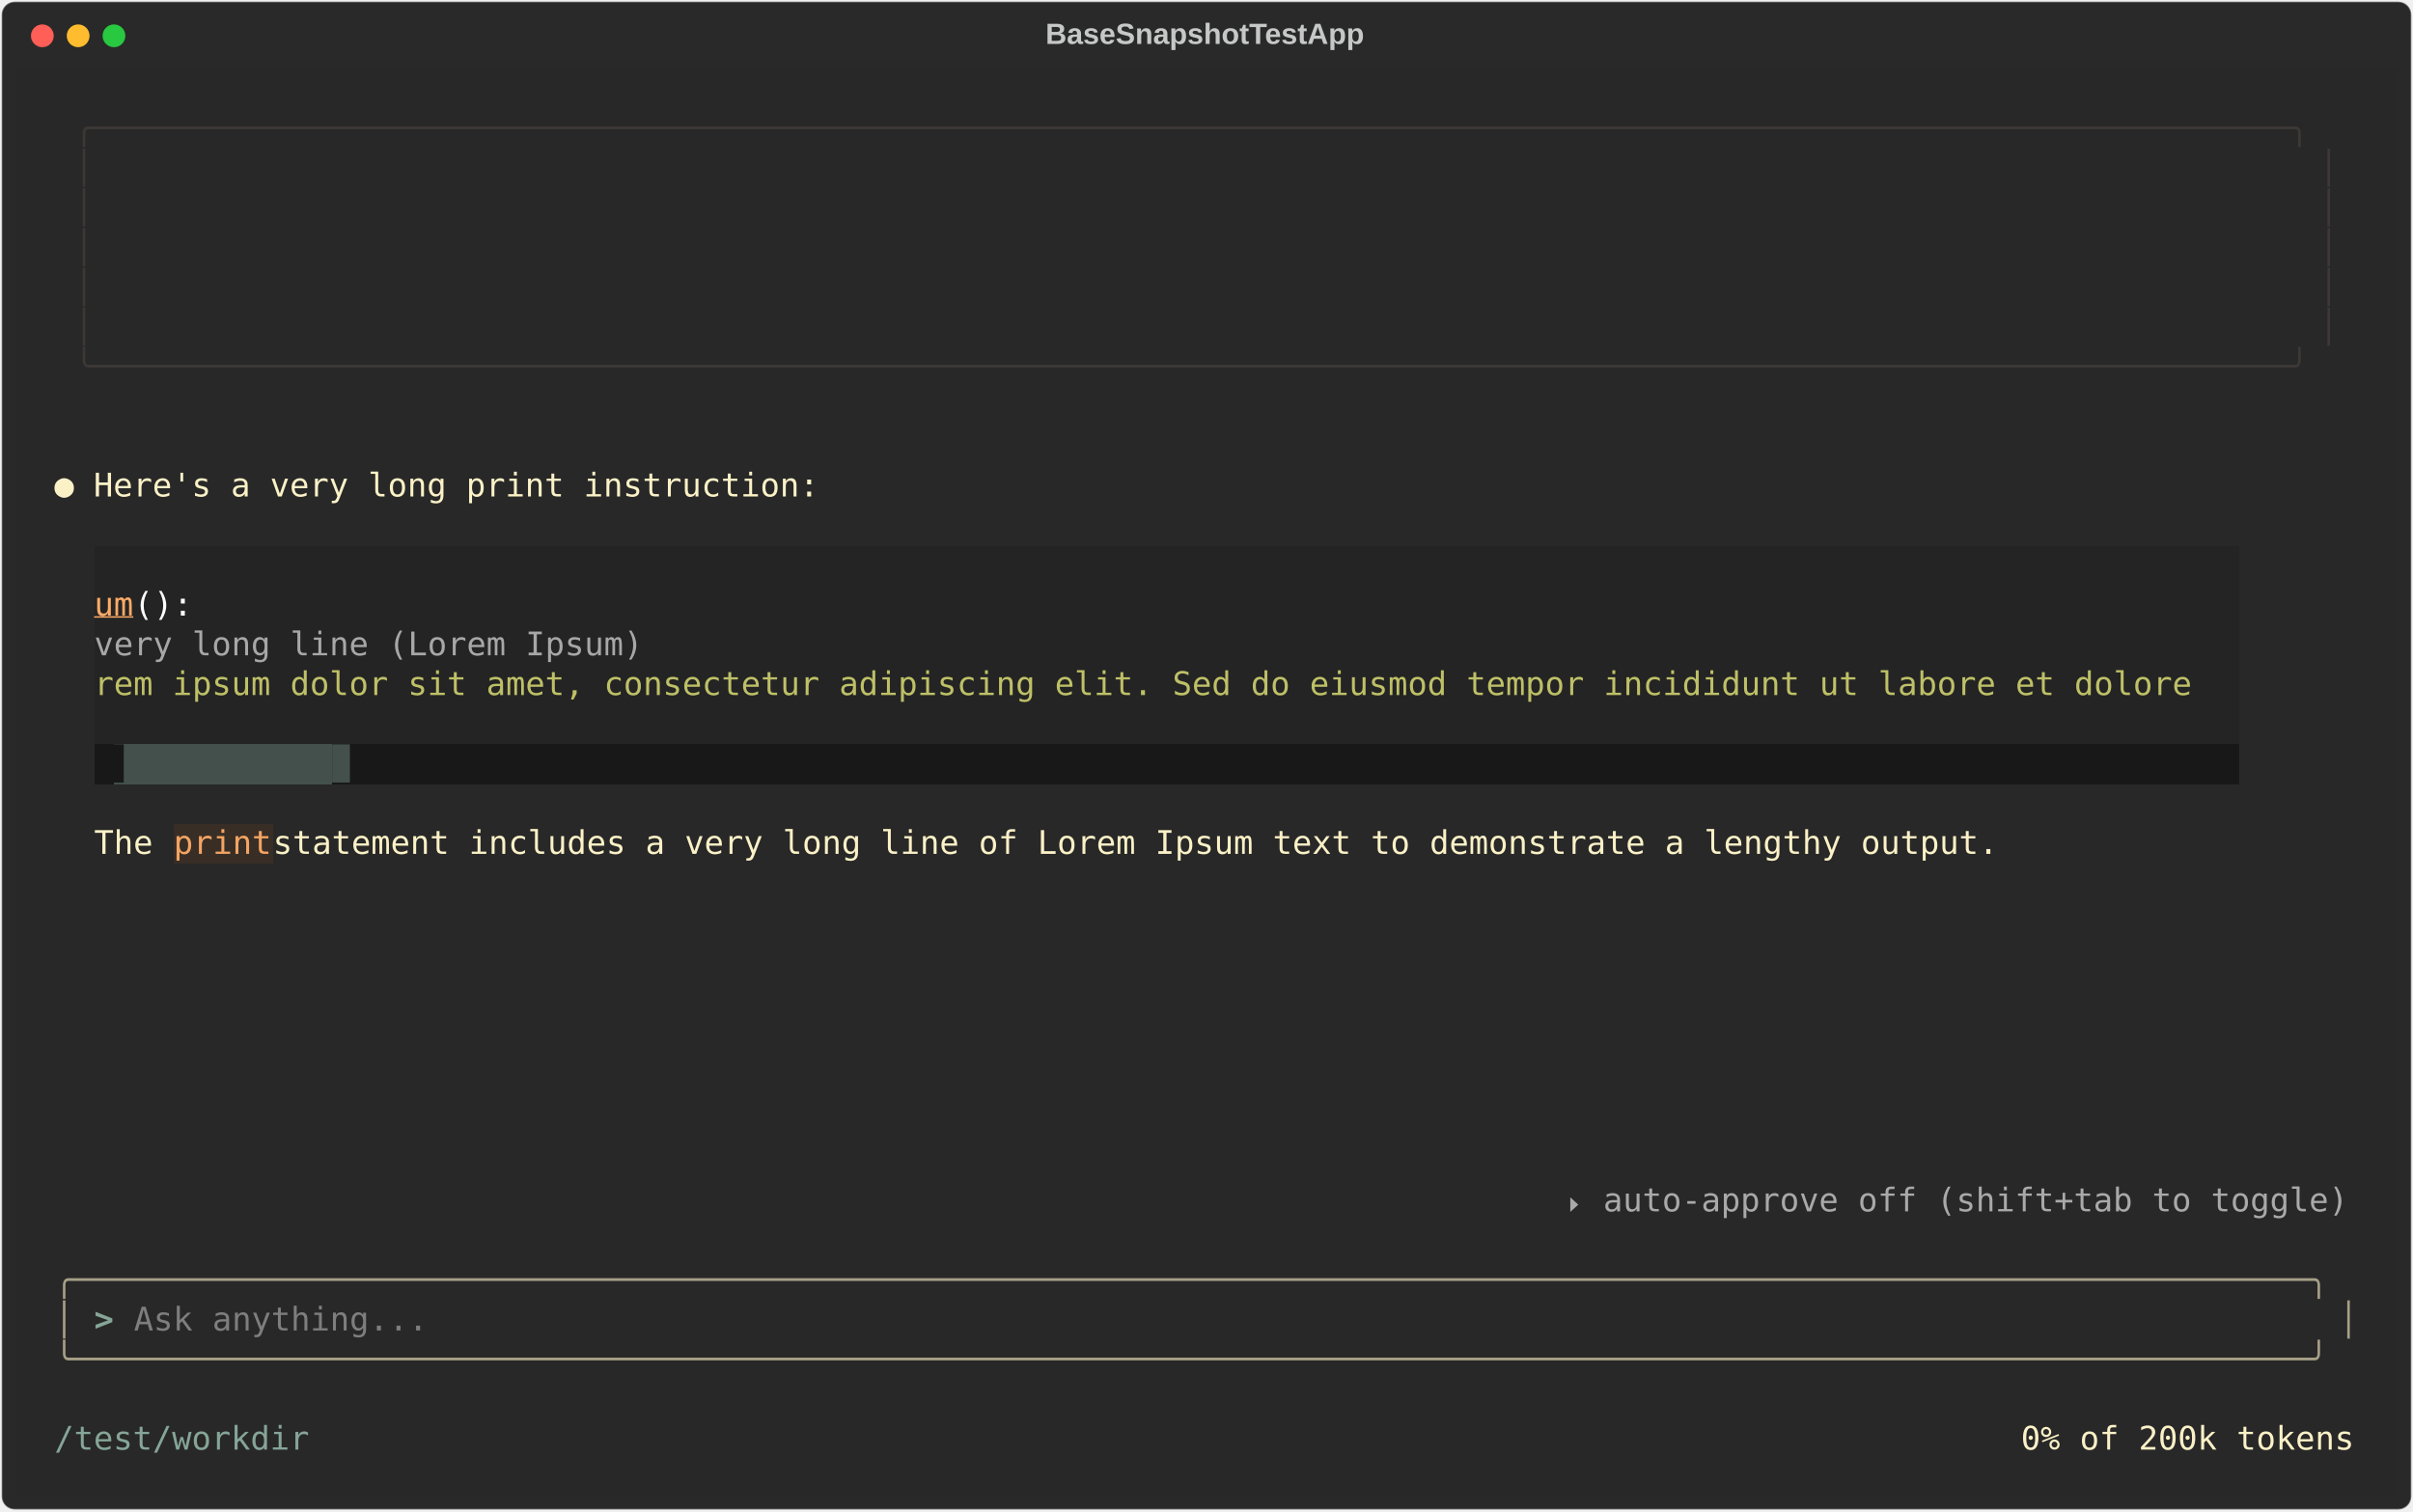
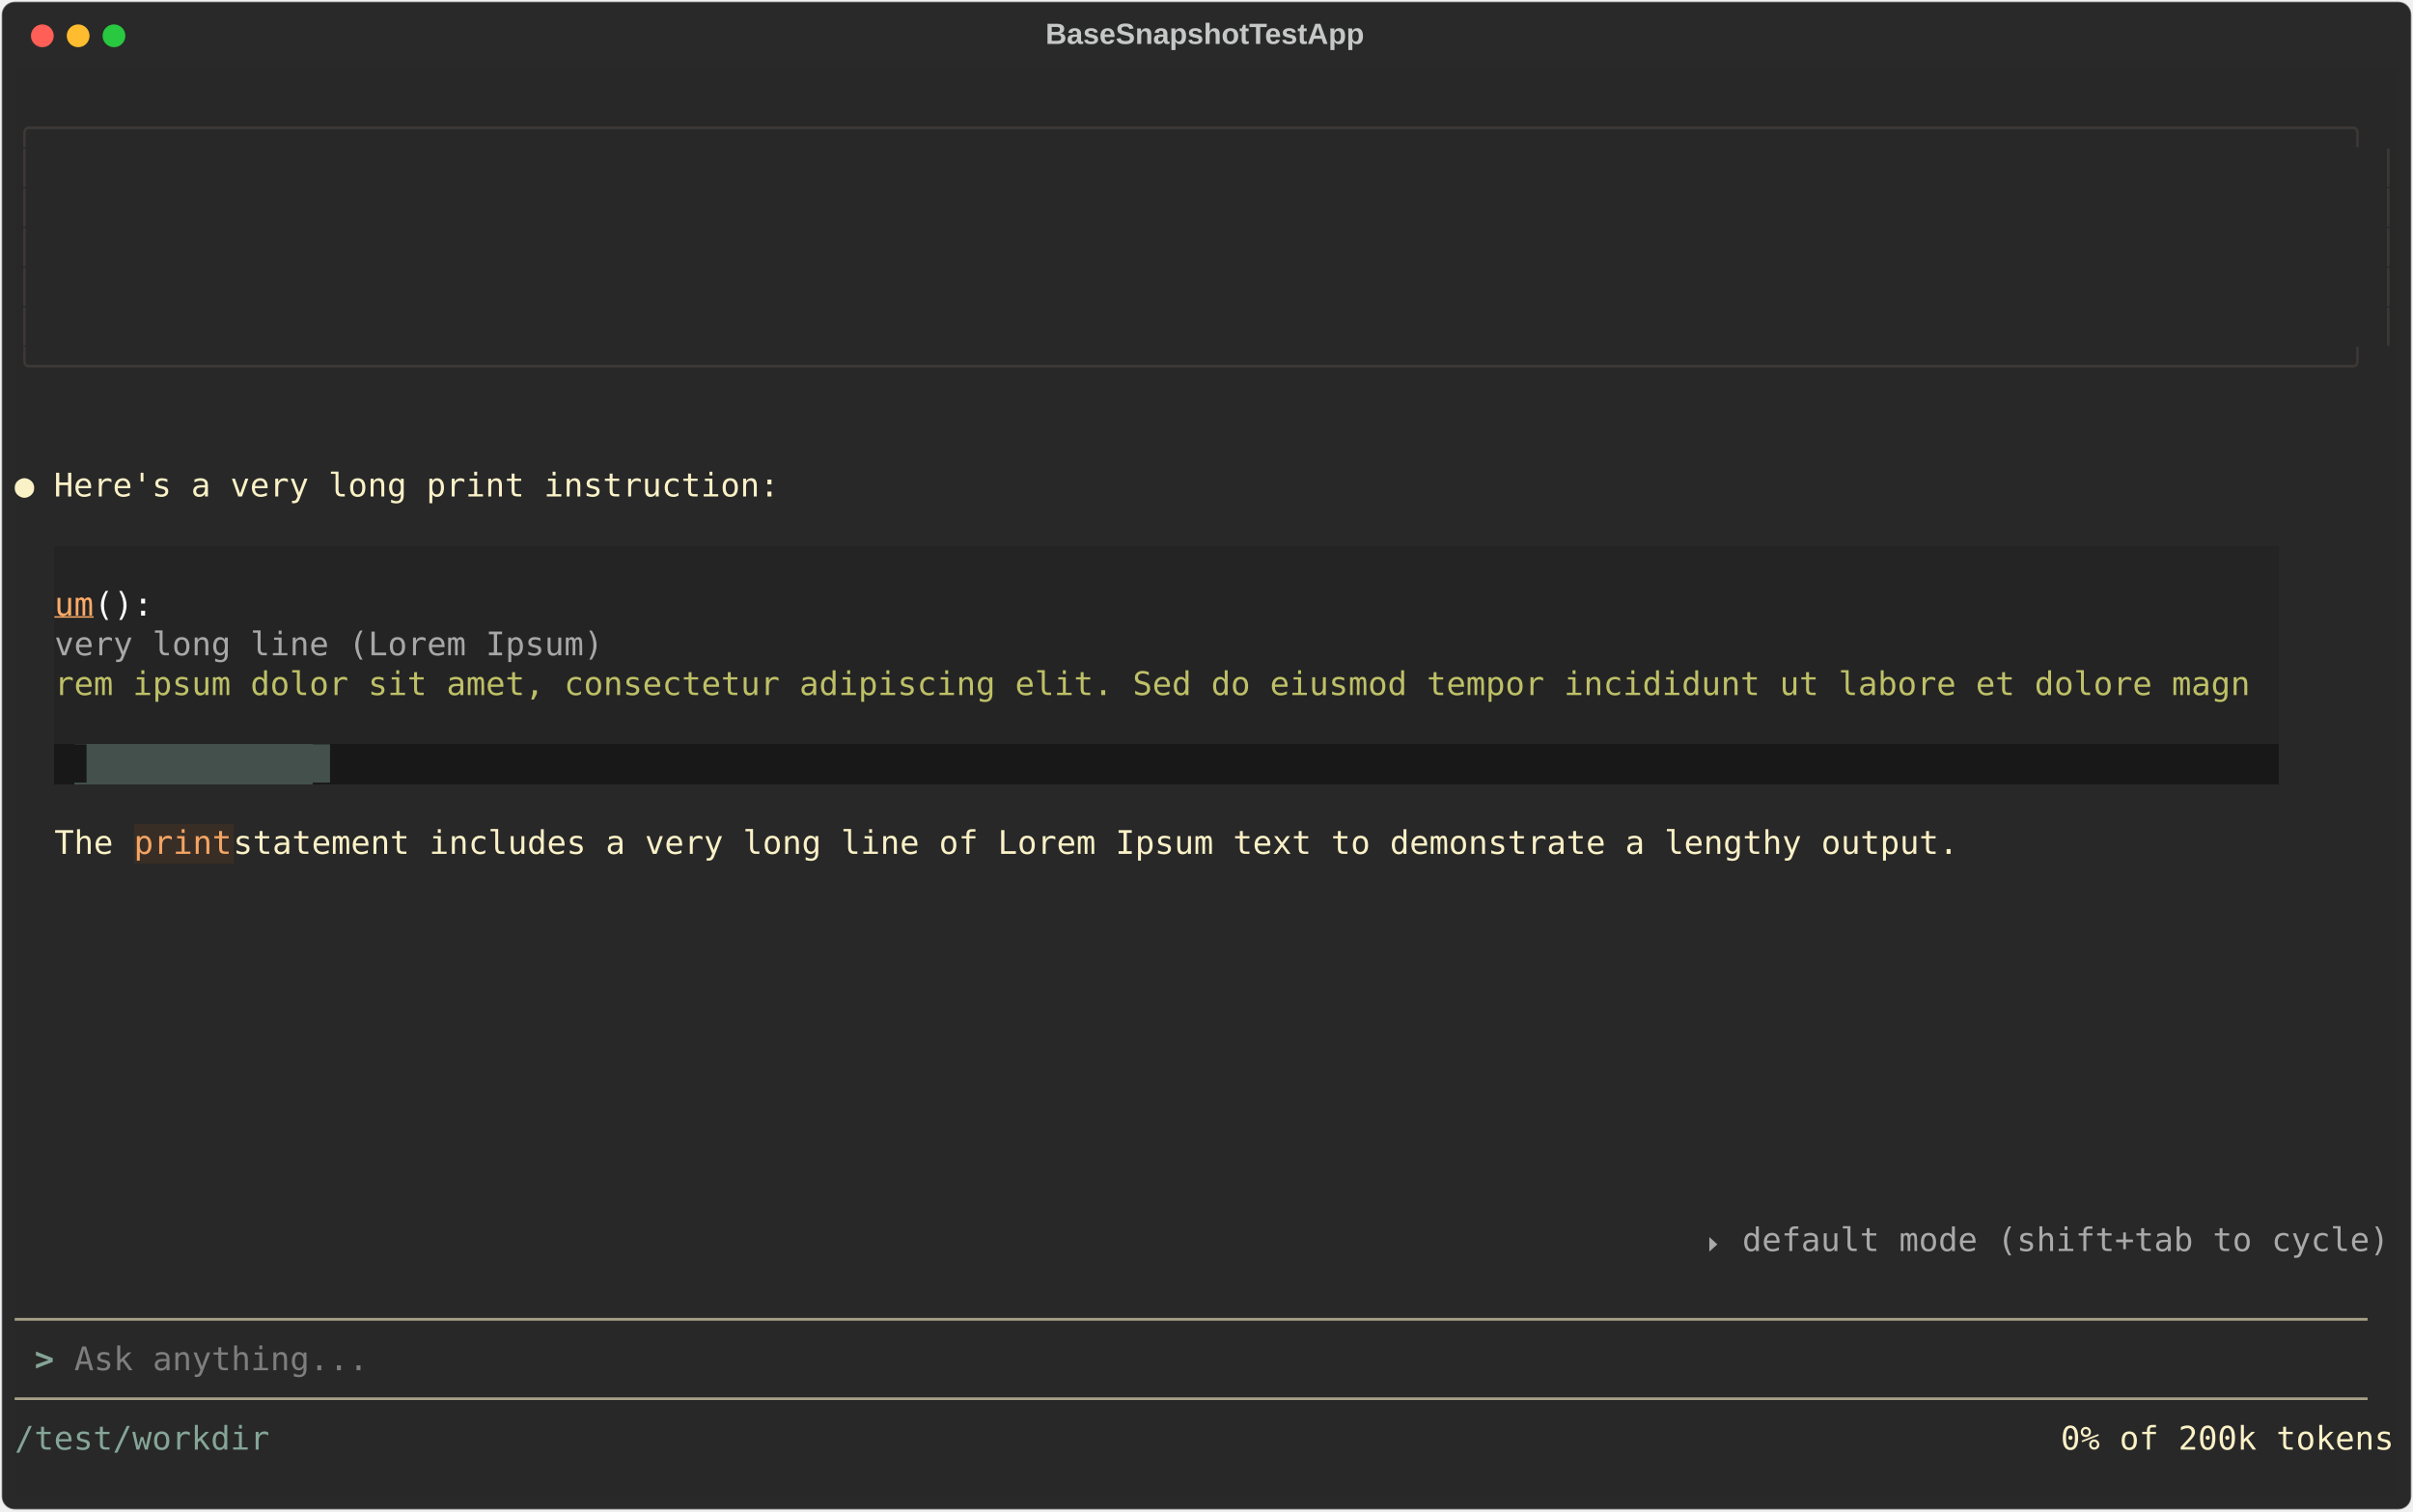
<svg xmlns="http://www.w3.org/2000/svg" class="rich-terminal" viewBox="0 0 1482 928.4">
  <style>

    @font-face {
        font-family: "Fira Code";
        src: local("FiraCode-Regular"),
                url("https://cdnjs.cloudflare.com/ajax/libs/firacode/6.2.0/woff2/FiraCode-Regular.woff2") format("woff2"),
                url("https://cdnjs.cloudflare.com/ajax/libs/firacode/6.2.0/woff/FiraCode-Regular.woff") format("woff");
        font-style: normal;
        font-weight: 400;
    }
    @font-face {
        font-family: "Fira Code";
        src: local("FiraCode-Bold"),
                url("https://cdnjs.cloudflare.com/ajax/libs/firacode/6.2.0/woff2/FiraCode-Bold.woff2") format("woff2"),
                url("https://cdnjs.cloudflare.com/ajax/libs/firacode/6.2.0/woff/FiraCode-Bold.woff") format("woff");
        font-style: bold;
        font-weight: 700;
    }

    .terminal-matrix {
        font-family: Fira Code, monospace;
        font-size: 20px;
        line-height: 24.4px;
        font-variant-east-asian: full-width;
    }

    .terminal-title {
        font-size: 18px;
        font-weight: bold;
        font-family: arial;
    }

    .terminal-r1 { fill: #c5c8c6 }
.terminal-r2 { fill: #3c3836 }
.terminal-r3 { fill: #fbf1c7 }
.terminal-r4 { fill: #feab67;text-decoration: underline; }
.terminal-r5 { fill: #ffffff }
.terminal-r6 { fill: #a7a7a7 }
.terminal-r7 { fill: #bec067 }
.terminal-r8 { fill: #d2d2d2 }
.terminal-r9 { fill: #181818 }
.terminal-r10 { fill: #242424 }
.terminal-r11 { fill: #43504b }
.terminal-r12 { fill: #f4a463 }
.terminal-r13 { fill: #a9a9a9 }
.terminal-r14 { fill: #a6a087 }
.terminal-r15 { fill: #85a598;font-weight: bold }
.terminal-r16 { fill: #7e7e7e }
.terminal-r17 { fill: #85a598 }
    </style>
  <defs>
    <clipPath id="terminal-clip-terminal">
      <rect x="0" y="0" width="1463.0" height="877.4" />
    </clipPath>
    <clipPath id="terminal-line-0">
      <rect x="0" y="1.5" width="1464" height="24.65" />
    </clipPath>
    <clipPath id="terminal-line-1">
      <rect x="0" y="25.9" width="1464" height="24.65" />
    </clipPath>
    <clipPath id="terminal-line-2">
      <rect x="0" y="50.3" width="1464" height="24.65" />
    </clipPath>
    <clipPath id="terminal-line-3">
      <rect x="0" y="74.7" width="1464" height="24.65" />
    </clipPath>
    <clipPath id="terminal-line-4">
      <rect x="0" y="99.1" width="1464" height="24.65" />
    </clipPath>
    <clipPath id="terminal-line-5">
      <rect x="0" y="123.5" width="1464" height="24.65" />
    </clipPath>
    <clipPath id="terminal-line-6">
      <rect x="0" y="147.9" width="1464" height="24.65" />
    </clipPath>
    <clipPath id="terminal-line-7">
      <rect x="0" y="172.3" width="1464" height="24.65" />
    </clipPath>
    <clipPath id="terminal-line-8">
      <rect x="0" y="196.7" width="1464" height="24.65" />
    </clipPath>
    <clipPath id="terminal-line-9">
      <rect x="0" y="221.1" width="1464" height="24.65" />
    </clipPath>
    <clipPath id="terminal-line-10">
      <rect x="0" y="245.5" width="1464" height="24.65" />
    </clipPath>
    <clipPath id="terminal-line-11">
      <rect x="0" y="269.9" width="1464" height="24.65" />
    </clipPath>
    <clipPath id="terminal-line-12">
      <rect x="0" y="294.3" width="1464" height="24.65" />
    </clipPath>
    <clipPath id="terminal-line-13">
      <rect x="0" y="318.7" width="1464" height="24.65" />
    </clipPath>
    <clipPath id="terminal-line-14">
      <rect x="0" y="343.1" width="1464" height="24.65" />
    </clipPath>
    <clipPath id="terminal-line-15">
      <rect x="0" y="367.5" width="1464" height="24.65" />
    </clipPath>
    <clipPath id="terminal-line-16">
      <rect x="0" y="391.9" width="1464" height="24.65" />
    </clipPath>
    <clipPath id="terminal-line-17">
      <rect x="0" y="416.3" width="1464" height="24.65" />
    </clipPath>
    <clipPath id="terminal-line-18">
      <rect x="0" y="440.7" width="1464" height="24.65" />
    </clipPath>
    <clipPath id="terminal-line-19">
      <rect x="0" y="465.1" width="1464" height="24.65" />
    </clipPath>
    <clipPath id="terminal-line-20">
      <rect x="0" y="489.5" width="1464" height="24.65" />
    </clipPath>
    <clipPath id="terminal-line-21">
      <rect x="0" y="513.9" width="1464" height="24.65" />
    </clipPath>
    <clipPath id="terminal-line-22">
      <rect x="0" y="538.3" width="1464" height="24.65" />
    </clipPath>
    <clipPath id="terminal-line-23">
      <rect x="0" y="562.7" width="1464" height="24.65" />
    </clipPath>
    <clipPath id="terminal-line-24">
      <rect x="0" y="587.1" width="1464" height="24.65" />
    </clipPath>
    <clipPath id="terminal-line-25">
      <rect x="0" y="611.5" width="1464" height="24.65" />
    </clipPath>
    <clipPath id="terminal-line-26">
      <rect x="0" y="635.9" width="1464" height="24.65" />
    </clipPath>
    <clipPath id="terminal-line-27">
      <rect x="0" y="660.3" width="1464" height="24.65" />
    </clipPath>
    <clipPath id="terminal-line-28">
      <rect x="0" y="684.7" width="1464" height="24.65" />
    </clipPath>
    <clipPath id="terminal-line-29">
      <rect x="0" y="709.1" width="1464" height="24.65" />
    </clipPath>
    <clipPath id="terminal-line-30">
      <rect x="0" y="733.5" width="1464" height="24.65" />
    </clipPath>
    <clipPath id="terminal-line-31">
      <rect x="0" y="757.9" width="1464" height="24.65" />
    </clipPath>
    <clipPath id="terminal-line-32">
      <rect x="0" y="782.3" width="1464" height="24.65" />
    </clipPath>
    <clipPath id="terminal-line-33">
      <rect x="0" y="806.7" width="1464" height="24.65" />
    </clipPath>
    <clipPath id="terminal-line-34">
      <rect x="0" y="831.1" width="1464" height="24.65" />
    </clipPath>
  </defs>
  <rect fill="#292929" stroke="rgba(255,255,255,0.35)" stroke-width="1" x="1" y="1" width="1480" height="926.4" rx="8" />
  <text class="terminal-title" fill="#c5c8c6" text-anchor="middle" x="740" y="27">BaseSnapshotTestApp</text>
  <g transform="translate(26,22)">
    <circle cx="0" cy="0" r="7" fill="#ff5f57" />
    <circle cx="22" cy="0" r="7" fill="#febc2e" />
    <circle cx="44" cy="0" r="7" fill="#28c840" />
  </g>
  <g transform="translate(9, 41)" clip-path="url(#terminal-clip-terminal)">
    <rect fill="#282828" x="0" y="1.5" width="1464" height="24.65" shape-rendering="crispEdges" />
-     <rect fill="#282828" x="0" y="25.9" width="36.6" height="24.65" shape-rendering="crispEdges" />
-     <rect fill="#282828" x="36.6" y="25.9" width="1390.8" height="24.65" shape-rendering="crispEdges" />
-     <rect fill="#282828" x="1427.4" y="25.9" width="36.6" height="24.65" shape-rendering="crispEdges" />
-     <rect fill="#282828" x="0" y="50.3" width="36.6" height="24.65" shape-rendering="crispEdges" />
-     <rect fill="#282828" x="36.6" y="50.3" width="12.2" height="24.65" shape-rendering="crispEdges" />
-     <rect fill="#282828" x="48.8" y="50.3" width="1366.4" height="24.65" shape-rendering="crispEdges" />
-     <rect fill="#282828" x="1415.2" y="50.3" width="12.2" height="24.65" shape-rendering="crispEdges" />
-     <rect fill="#282828" x="1427.4" y="50.3" width="36.6" height="24.65" shape-rendering="crispEdges" />
-     <rect fill="#282828" x="0" y="74.7" width="36.6" height="24.65" shape-rendering="crispEdges" />
-     <rect fill="#282828" x="36.6" y="74.7" width="12.2" height="24.65" shape-rendering="crispEdges" />
-     <rect fill="#282828" x="48.8" y="74.7" width="1366.4" height="24.65" shape-rendering="crispEdges" />
-     <rect fill="#282828" x="1415.2" y="74.7" width="12.2" height="24.65" shape-rendering="crispEdges" />
-     <rect fill="#282828" x="1427.4" y="74.7" width="36.6" height="24.65" shape-rendering="crispEdges" />
-     <rect fill="#282828" x="0" y="99.1" width="36.6" height="24.65" shape-rendering="crispEdges" />
-     <rect fill="#282828" x="36.6" y="99.1" width="12.2" height="24.65" shape-rendering="crispEdges" />
-     <rect fill="#282828" x="48.8" y="99.1" width="671" height="24.65" shape-rendering="crispEdges" />
+     <rect fill="#282828" x="0" y="25.9" width="1464" height="24.65" shape-rendering="crispEdges" />
+     <rect fill="#282828" x="0" y="50.3" width="12.2" height="24.65" shape-rendering="crispEdges" />
+     <rect fill="#282828" x="12.2" y="50.3" width="1439.6" height="24.65" shape-rendering="crispEdges" />
+     <rect fill="#282828" x="1451.8" y="50.3" width="12.2" height="24.65" shape-rendering="crispEdges" />
+     <rect fill="#282828" x="0" y="74.7" width="12.2" height="24.65" shape-rendering="crispEdges" />
+     <rect fill="#282828" x="12.2" y="74.7" width="1439.6" height="24.65" shape-rendering="crispEdges" />
+     <rect fill="#282828" x="1451.8" y="74.7" width="12.2" height="24.65" shape-rendering="crispEdges" />
+     <rect fill="#282828" x="0" y="99.1" width="12.2" height="24.65" shape-rendering="crispEdges" />
+     <rect fill="#282828" x="12.2" y="99.1" width="707.6" height="24.65" shape-rendering="crispEdges" />
    <rect fill="#282828" x="719.8" y="99.1" width="12.2" height="24.65" shape-rendering="crispEdges" />
-     <rect fill="#282828" x="732" y="99.1" width="683.2" height="24.65" shape-rendering="crispEdges" />
-     <rect fill="#282828" x="1415.2" y="99.1" width="12.2" height="24.65" shape-rendering="crispEdges" />
-     <rect fill="#282828" x="1427.4" y="99.1" width="36.6" height="24.65" shape-rendering="crispEdges" />
-     <rect fill="#282828" x="0" y="123.5" width="36.6" height="24.65" shape-rendering="crispEdges" />
-     <rect fill="#282828" x="36.6" y="123.5" width="12.2" height="24.65" shape-rendering="crispEdges" />
-     <rect fill="#282828" x="48.8" y="123.5" width="1366.4" height="24.65" shape-rendering="crispEdges" />
-     <rect fill="#282828" x="1415.2" y="123.5" width="12.2" height="24.65" shape-rendering="crispEdges" />
-     <rect fill="#282828" x="1427.4" y="123.5" width="36.6" height="24.65" shape-rendering="crispEdges" />
-     <rect fill="#282828" x="0" y="147.9" width="36.6" height="24.65" shape-rendering="crispEdges" />
-     <rect fill="#282828" x="36.6" y="147.9" width="12.2" height="24.65" shape-rendering="crispEdges" />
-     <rect fill="#282828" x="48.8" y="147.9" width="1366.4" height="24.65" shape-rendering="crispEdges" />
-     <rect fill="#282828" x="1415.2" y="147.9" width="12.2" height="24.65" shape-rendering="crispEdges" />
-     <rect fill="#282828" x="1427.4" y="147.9" width="36.6" height="24.65" shape-rendering="crispEdges" />
-     <rect fill="#282828" x="0" y="172.3" width="36.6" height="24.65" shape-rendering="crispEdges" />
-     <rect fill="#282828" x="36.6" y="172.3" width="1390.8" height="24.65" shape-rendering="crispEdges" />
-     <rect fill="#282828" x="1427.4" y="172.3" width="36.6" height="24.65" shape-rendering="crispEdges" />
+     <rect fill="#282828" x="732" y="99.1" width="719.8" height="24.65" shape-rendering="crispEdges" />
+     <rect fill="#282828" x="1451.8" y="99.1" width="12.2" height="24.65" shape-rendering="crispEdges" />
+     <rect fill="#282828" x="0" y="123.5" width="12.2" height="24.65" shape-rendering="crispEdges" />
+     <rect fill="#282828" x="12.2" y="123.5" width="1439.6" height="24.65" shape-rendering="crispEdges" />
+     <rect fill="#282828" x="1451.8" y="123.5" width="12.2" height="24.65" shape-rendering="crispEdges" />
+     <rect fill="#282828" x="0" y="147.9" width="12.2" height="24.65" shape-rendering="crispEdges" />
+     <rect fill="#282828" x="12.2" y="147.9" width="1439.6" height="24.65" shape-rendering="crispEdges" />
+     <rect fill="#282828" x="1451.8" y="147.9" width="12.2" height="24.65" shape-rendering="crispEdges" />
+     <rect fill="#282828" x="0" y="172.3" width="1464" height="24.65" shape-rendering="crispEdges" />
    <rect fill="#282828" x="0" y="196.7" width="1464" height="24.65" shape-rendering="crispEdges" />
-     <rect fill="#282828" x="0" y="221.1" width="24.4" height="24.65" shape-rendering="crispEdges" />
-     <rect fill="#282828" x="24.4" y="221.1" width="0" height="24.65" shape-rendering="crispEdges" />
-     <rect fill="#282828" x="24.4" y="221.1" width="1439.6" height="24.65" shape-rendering="crispEdges" />
-     <rect fill="#282828" x="0" y="245.5" width="24.4" height="24.65" shape-rendering="crispEdges" />
-     <rect fill="#282828" x="24.4" y="245.5" width="475.8" height="24.65" shape-rendering="crispEdges" />
-     <rect fill="#282828" x="500.2" y="245.5" width="963.8" height="24.65" shape-rendering="crispEdges" />
+     <rect fill="#282828" x="0" y="221.1" width="0" height="24.65" shape-rendering="crispEdges" />
+     <rect fill="#282828" x="0" y="221.1" width="1464" height="24.65" shape-rendering="crispEdges" />
+     <rect fill="#282828" x="0" y="245.5" width="475.8" height="24.65" shape-rendering="crispEdges" />
+     <rect fill="#282828" x="475.8" y="245.5" width="988.2" height="24.65" shape-rendering="crispEdges" />
    <rect fill="#282828" x="0" y="269.9" width="1464" height="24.65" shape-rendering="crispEdges" />
-     <rect fill="#282828" x="0" y="294.3" width="48.8" height="24.65" shape-rendering="crispEdges" />
-     <rect fill="#242424" x="48.8" y="294.3" width="1317.6" height="24.65" shape-rendering="crispEdges" />
-     <rect fill="#282828" x="1366.4" y="294.3" width="97.6" height="24.65" shape-rendering="crispEdges" />
-     <rect fill="#282828" x="0" y="318.7" width="48.8" height="24.65" shape-rendering="crispEdges" />
-     <rect fill="#242424" x="48.8" y="318.7" width="24.4" height="24.65" shape-rendering="crispEdges" />
-     <rect fill="#242424" x="73.2" y="318.7" width="36.6" height="24.65" shape-rendering="crispEdges" />
-     <rect fill="#242424" x="109.8" y="318.7" width="1256.6" height="24.65" shape-rendering="crispEdges" />
-     <rect fill="#282828" x="1366.4" y="318.7" width="97.6" height="24.65" shape-rendering="crispEdges" />
-     <rect fill="#282828" x="0" y="343.1" width="48.8" height="24.65" shape-rendering="crispEdges" />
-     <rect fill="#242424" x="48.8" y="343.1" width="353.8" height="24.65" shape-rendering="crispEdges" />
-     <rect fill="#242424" x="402.6" y="343.1" width="963.8" height="24.65" shape-rendering="crispEdges" />
-     <rect fill="#282828" x="1366.4" y="343.1" width="97.6" height="24.65" shape-rendering="crispEdges" />
-     <rect fill="#282828" x="0" y="367.5" width="48.8" height="24.65" shape-rendering="crispEdges" />
-     <rect fill="#242424" x="48.8" y="367.5" width="1317.6" height="24.65" shape-rendering="crispEdges" />
-     <rect fill="#282828" x="1366.4" y="367.5" width="97.6" height="24.65" shape-rendering="crispEdges" />
-     <rect fill="#282828" x="0" y="391.9" width="48.8" height="24.65" shape-rendering="crispEdges" />
-     <rect fill="#242424" x="48.8" y="391.9" width="1317.6" height="24.65" shape-rendering="crispEdges" />
-     <rect fill="#282828" x="1366.4" y="391.9" width="97.6" height="24.65" shape-rendering="crispEdges" />
-     <rect fill="#282828" x="0" y="416.3" width="48.8" height="24.65" shape-rendering="crispEdges" />
-     <rect fill="#181818" x="48.8" y="416.3" width="12.2" height="24.65" shape-rendering="crispEdges" />
-     <rect fill="#43504b" x="61" y="416.3" width="12.2" height="24.65" shape-rendering="crispEdges" />
-     <rect fill="#43504b" x="73.2" y="416.3" width="122" height="24.65" shape-rendering="crispEdges" />
-     <rect fill="#181818" x="195.2" y="416.3" width="12.2" height="24.65" shape-rendering="crispEdges" />
-     <rect fill="#181818" x="207.4" y="416.3" width="1159" height="24.65" shape-rendering="crispEdges" />
-     <rect fill="#282828" x="1366.4" y="416.3" width="97.6" height="24.65" shape-rendering="crispEdges" />
+     <rect fill="#282828" x="0" y="294.3" width="24.4" height="24.65" shape-rendering="crispEdges" />
+     <rect fill="#242424" x="24.4" y="294.3" width="1366.4" height="24.65" shape-rendering="crispEdges" />
+     <rect fill="#282828" x="1390.8" y="294.3" width="73.2" height="24.65" shape-rendering="crispEdges" />
+     <rect fill="#282828" x="0" y="318.7" width="24.4" height="24.65" shape-rendering="crispEdges" />
+     <rect fill="#242424" x="24.4" y="318.7" width="24.4" height="24.65" shape-rendering="crispEdges" />
+     <rect fill="#242424" x="48.8" y="318.7" width="36.6" height="24.65" shape-rendering="crispEdges" />
+     <rect fill="#242424" x="85.4" y="318.7" width="1305.4" height="24.65" shape-rendering="crispEdges" />
+     <rect fill="#282828" x="1390.8" y="318.7" width="73.2" height="24.65" shape-rendering="crispEdges" />
+     <rect fill="#282828" x="0" y="343.1" width="24.4" height="24.65" shape-rendering="crispEdges" />
+     <rect fill="#242424" x="24.4" y="343.1" width="353.8" height="24.65" shape-rendering="crispEdges" />
+     <rect fill="#242424" x="378.2" y="343.1" width="1012.6" height="24.65" shape-rendering="crispEdges" />
+     <rect fill="#282828" x="1390.8" y="343.1" width="73.2" height="24.65" shape-rendering="crispEdges" />
+     <rect fill="#282828" x="0" y="367.5" width="24.4" height="24.65" shape-rendering="crispEdges" />
+     <rect fill="#242424" x="24.4" y="367.5" width="1366.4" height="24.65" shape-rendering="crispEdges" />
+     <rect fill="#282828" x="1390.8" y="367.5" width="73.2" height="24.65" shape-rendering="crispEdges" />
+     <rect fill="#282828" x="0" y="391.9" width="24.4" height="24.65" shape-rendering="crispEdges" />
+     <rect fill="#242424" x="24.4" y="391.9" width="1366.4" height="24.65" shape-rendering="crispEdges" />
+     <rect fill="#282828" x="1390.8" y="391.9" width="73.2" height="24.65" shape-rendering="crispEdges" />
+     <rect fill="#282828" x="0" y="416.3" width="24.4" height="24.65" shape-rendering="crispEdges" />
+     <rect fill="#181818" x="24.4" y="416.3" width="12.2" height="24.65" shape-rendering="crispEdges" />
+     <rect fill="#43504b" x="36.6" y="416.3" width="12.2" height="24.65" shape-rendering="crispEdges" />
+     <rect fill="#43504b" x="48.8" y="416.3" width="134.2" height="24.65" shape-rendering="crispEdges" />
+     <rect fill="#181818" x="183" y="416.3" width="12.2" height="24.65" shape-rendering="crispEdges" />
+     <rect fill="#181818" x="195.2" y="416.3" width="1195.6" height="24.65" shape-rendering="crispEdges" />
+     <rect fill="#282828" x="1390.8" y="416.3" width="73.2" height="24.65" shape-rendering="crispEdges" />
    <rect fill="#282828" x="0" y="440.7" width="1464" height="24.65" shape-rendering="crispEdges" />
-     <rect fill="#282828" x="0" y="465.1" width="48.8" height="24.65" shape-rendering="crispEdges" />
-     <rect fill="#282828" x="48.8" y="465.1" width="48.8" height="24.65" shape-rendering="crispEdges" />
-     <rect fill="#382e26" x="97.6" y="465.1" width="61" height="24.65" shape-rendering="crispEdges" />
-     <rect fill="#282828" x="158.6" y="465.1" width="1085.8" height="24.65" shape-rendering="crispEdges" />
-     <rect fill="#282828" x="1244.4" y="465.1" width="219.6" height="24.65" shape-rendering="crispEdges" />
+     <rect fill="#282828" x="0" y="465.1" width="24.4" height="24.65" shape-rendering="crispEdges" />
+     <rect fill="#282828" x="24.4" y="465.1" width="48.8" height="24.65" shape-rendering="crispEdges" />
+     <rect fill="#382e26" x="73.2" y="465.1" width="61" height="24.65" shape-rendering="crispEdges" />
+     <rect fill="#282828" x="134.2" y="465.1" width="1085.8" height="24.65" shape-rendering="crispEdges" />
+     <rect fill="#282828" x="1220" y="465.1" width="244" height="24.65" shape-rendering="crispEdges" />
    <rect fill="#282828" x="0" y="489.5" width="1464" height="24.65" shape-rendering="crispEdges" />
    <rect fill="#282828" x="0" y="513.9" width="1464" height="24.65" shape-rendering="crispEdges" />
    <rect fill="#282828" x="0" y="538.3" width="1464" height="24.65" shape-rendering="crispEdges" />
    <rect fill="#282828" x="0" y="562.7" width="1464" height="24.65" shape-rendering="crispEdges" />
    <rect fill="#282828" x="0" y="587.1" width="1464" height="24.65" shape-rendering="crispEdges" />
    <rect fill="#282828" x="0" y="611.5" width="1464" height="24.65" shape-rendering="crispEdges" />
    <rect fill="#282828" x="0" y="635.9" width="1464" height="24.65" shape-rendering="crispEdges" />
    <rect fill="#282828" x="0" y="660.3" width="1464" height="24.65" shape-rendering="crispEdges" />
-     <rect fill="#282828" x="0" y="684.7" width="24.4" height="24.65" shape-rendering="crispEdges" />
-     <rect fill="#282828" x="24.4" y="684.7" width="0" height="24.65" shape-rendering="crispEdges" />
-     <rect fill="#282828" x="24.4" y="684.7" width="927.2" height="24.65" shape-rendering="crispEdges" />
-     <rect fill="#282828" x="951.6" y="684.7" width="488" height="24.65" shape-rendering="crispEdges" />
-     <rect fill="#282828" x="1439.6" y="684.7" width="24.4" height="24.65" shape-rendering="crispEdges" />
+     <rect fill="#282828" x="0" y="684.7" width="1464" height="24.65" shape-rendering="crispEdges" />
    <rect fill="#282828" x="0" y="709.1" width="0" height="24.65" shape-rendering="crispEdges" />
-     <rect fill="#282828" x="0" y="709.1" width="1464" height="24.65" shape-rendering="crispEdges" />
-     <rect fill="#282828" x="0" y="733.5" width="24.4" height="24.65" shape-rendering="crispEdges" />
-     <rect fill="#282828" x="24.4" y="733.5" width="1415.2" height="24.65" shape-rendering="crispEdges" />
-     <rect fill="#282828" x="1439.6" y="733.5" width="24.4" height="24.65" shape-rendering="crispEdges" />
-     <rect fill="#282828" x="0" y="757.9" width="24.4" height="24.65" shape-rendering="crispEdges" />
-     <rect fill="#282828" x="24.4" y="757.9" width="12.2" height="24.65" shape-rendering="crispEdges" />
-     <rect fill="#282828" x="36.6" y="757.9" width="12.2" height="24.65" shape-rendering="crispEdges" />
-     <rect fill="#282828" x="48.8" y="757.9" width="12.2" height="24.65" shape-rendering="crispEdges" />
-     <rect fill="#282828" x="61" y="757.9" width="12.2" height="24.65" shape-rendering="crispEdges" />
-     <rect fill="#282828" x="73.2" y="757.9" width="183" height="24.65" shape-rendering="crispEdges" />
-     <rect fill="#282828" x="256.2" y="757.9" width="1171.2" height="24.65" shape-rendering="crispEdges" />
-     <rect fill="#282828" x="1427.4" y="757.9" width="12.2" height="24.65" shape-rendering="crispEdges" />
-     <rect fill="#282828" x="1439.6" y="757.9" width="24.4" height="24.65" shape-rendering="crispEdges" />
-     <rect fill="#282828" x="0" y="782.3" width="24.4" height="24.65" shape-rendering="crispEdges" />
-     <rect fill="#282828" x="24.4" y="782.3" width="1415.2" height="24.65" shape-rendering="crispEdges" />
-     <rect fill="#282828" x="1439.6" y="782.3" width="24.4" height="24.65" shape-rendering="crispEdges" />
+     <rect fill="#282828" x="0" y="709.1" width="1037" height="24.65" shape-rendering="crispEdges" />
+     <rect fill="#282828" x="1037" y="709.1" width="427" height="24.65" shape-rendering="crispEdges" />
+     <rect fill="#282828" x="0" y="733.5" width="0" height="24.65" shape-rendering="crispEdges" />
+     <rect fill="#282828" x="0" y="733.5" width="1464" height="24.65" shape-rendering="crispEdges" />
+     <rect fill="#282828" x="0" y="757.9" width="1464" height="24.65" shape-rendering="crispEdges" />
+     <rect fill="#282828" x="0" y="782.3" width="12.2" height="24.65" shape-rendering="crispEdges" />
+     <rect fill="#282828" x="12.2" y="782.3" width="12.2" height="24.65" shape-rendering="crispEdges" />
+     <rect fill="#282828" x="24.4" y="782.3" width="12.2" height="24.65" shape-rendering="crispEdges" />
+     <rect fill="#282828" x="36.6" y="782.3" width="183" height="24.65" shape-rendering="crispEdges" />
+     <rect fill="#282828" x="219.6" y="782.3" width="1244.4" height="24.65" shape-rendering="crispEdges" />
    <rect fill="#282828" x="0" y="806.7" width="1464" height="24.65" shape-rendering="crispEdges" />
-     <rect fill="#282828" x="0" y="831.1" width="24.4" height="24.65" shape-rendering="crispEdges" />
-     <rect fill="#282828" x="24.4" y="831.1" width="158.6" height="24.65" shape-rendering="crispEdges" />
-     <rect fill="#282828" x="183" y="831.1" width="0" height="24.65" shape-rendering="crispEdges" />
-     <rect fill="#282828" x="183" y="831.1" width="1049.2" height="24.65" shape-rendering="crispEdges" />
-     <rect fill="#282828" x="1232.2" y="831.1" width="207.4" height="24.65" shape-rendering="crispEdges" />
-     <rect fill="#282828" x="1439.6" y="831.1" width="24.4" height="24.65" shape-rendering="crispEdges" />
+     <rect fill="#282828" x="0" y="831.1" width="158.6" height="24.65" shape-rendering="crispEdges" />
+     <rect fill="#282828" x="158.6" y="831.1" width="0" height="24.65" shape-rendering="crispEdges" />
+     <rect fill="#282828" x="158.6" y="831.1" width="1098" height="24.65" shape-rendering="crispEdges" />
+     <rect fill="#282828" x="1256.6" y="831.1" width="207.4" height="24.65" shape-rendering="crispEdges" />
    <rect fill="#282828" x="0" y="855.5" width="1464" height="24.65" shape-rendering="crispEdges" />
    <g class="terminal-matrix">
      <text class="terminal-r1" x="1464" y="20" textLength="12.2" clip-path="url(#terminal-line-0)">
</text>
-       <text class="terminal-r2" x="36.6" y="44.4" textLength="1390.8" clip-path="url(#terminal-line-1)">╭────────────────────────────────────────────────────────────────────────────────────────────────────────────────╮</text>
+       <text class="terminal-r2" x="0" y="44.4" textLength="1464" clip-path="url(#terminal-line-1)">╭──────────────────────────────────────────────────────────────────────────────────────────────────────────────────────╮</text>
      <text class="terminal-r1" x="1464" y="44.4" textLength="12.2" clip-path="url(#terminal-line-1)">
</text>
-       <text class="terminal-r2" x="36.6" y="68.8" textLength="12.2" clip-path="url(#terminal-line-2)">│</text>
-       <text class="terminal-r2" x="1415.2" y="68.8" textLength="12.2" clip-path="url(#terminal-line-2)">│</text>
+       <text class="terminal-r2" x="0" y="68.8" textLength="12.2" clip-path="url(#terminal-line-2)">│</text>
+       <text class="terminal-r2" x="1451.8" y="68.8" textLength="12.2" clip-path="url(#terminal-line-2)">│</text>
      <text class="terminal-r1" x="1464" y="68.8" textLength="12.2" clip-path="url(#terminal-line-2)">
</text>
-       <text class="terminal-r2" x="36.6" y="93.2" textLength="12.2" clip-path="url(#terminal-line-3)">│</text>
-       <text class="terminal-r2" x="1415.2" y="93.2" textLength="12.2" clip-path="url(#terminal-line-3)">│</text>
+       <text class="terminal-r2" x="0" y="93.2" textLength="12.2" clip-path="url(#terminal-line-3)">│</text>
+       <text class="terminal-r2" x="1451.8" y="93.2" textLength="12.2" clip-path="url(#terminal-line-3)">│</text>
      <text class="terminal-r1" x="1464" y="93.2" textLength="12.2" clip-path="url(#terminal-line-3)">
</text>
-       <text class="terminal-r2" x="36.6" y="117.6" textLength="12.2" clip-path="url(#terminal-line-4)">│</text>
-       <text class="terminal-r2" x="1415.2" y="117.6" textLength="12.2" clip-path="url(#terminal-line-4)">│</text>
+       <text class="terminal-r2" x="0" y="117.6" textLength="12.2" clip-path="url(#terminal-line-4)">│</text>
+       <text class="terminal-r2" x="1451.8" y="117.6" textLength="12.2" clip-path="url(#terminal-line-4)">│</text>
      <text class="terminal-r1" x="1464" y="117.6" textLength="12.2" clip-path="url(#terminal-line-4)">
</text>
-       <text class="terminal-r2" x="36.6" y="142" textLength="12.2" clip-path="url(#terminal-line-5)">│</text>
-       <text class="terminal-r2" x="1415.2" y="142" textLength="12.2" clip-path="url(#terminal-line-5)">│</text>
+       <text class="terminal-r2" x="0" y="142" textLength="12.2" clip-path="url(#terminal-line-5)">│</text>
+       <text class="terminal-r2" x="1451.8" y="142" textLength="12.2" clip-path="url(#terminal-line-5)">│</text>
      <text class="terminal-r1" x="1464" y="142" textLength="12.2" clip-path="url(#terminal-line-5)">
</text>
-       <text class="terminal-r2" x="36.6" y="166.4" textLength="12.2" clip-path="url(#terminal-line-6)">│</text>
-       <text class="terminal-r2" x="1415.2" y="166.4" textLength="12.2" clip-path="url(#terminal-line-6)">│</text>
+       <text class="terminal-r2" x="0" y="166.4" textLength="12.2" clip-path="url(#terminal-line-6)">│</text>
+       <text class="terminal-r2" x="1451.8" y="166.4" textLength="12.2" clip-path="url(#terminal-line-6)">│</text>
      <text class="terminal-r1" x="1464" y="166.4" textLength="12.2" clip-path="url(#terminal-line-6)">
</text>
-       <text class="terminal-r2" x="36.6" y="190.8" textLength="1390.8" clip-path="url(#terminal-line-7)">╰────────────────────────────────────────────────────────────────────────────────────────────────────────────────╯</text>
+       <text class="terminal-r2" x="0" y="190.8" textLength="1464" clip-path="url(#terminal-line-7)">╰──────────────────────────────────────────────────────────────────────────────────────────────────────────────────────╯</text>
      <text class="terminal-r1" x="1464" y="190.8" textLength="12.2" clip-path="url(#terminal-line-7)">
</text>
      <text class="terminal-r1" x="1464" y="215.2" textLength="12.2" clip-path="url(#terminal-line-8)">
</text>
      <text class="terminal-r1" x="1464" y="239.6" textLength="12.2" clip-path="url(#terminal-line-9)">
</text>
-       <text class="terminal-r3" x="24.4" y="264" textLength="475.8" clip-path="url(#terminal-line-10)">● Here's a very long print instruction:</text>
+       <text class="terminal-r3" x="0" y="264" textLength="475.8" clip-path="url(#terminal-line-10)">● Here's a very long print instruction:</text>
      <text class="terminal-r1" x="1464" y="264" textLength="12.2" clip-path="url(#terminal-line-10)">
</text>
      <text class="terminal-r1" x="1464" y="288.4" textLength="12.2" clip-path="url(#terminal-line-11)">
</text>
      <text class="terminal-r1" x="1464" y="312.8" textLength="12.2" clip-path="url(#terminal-line-12)">
</text>
-       <text class="terminal-r4" x="48.8" y="337.2" textLength="24.4" clip-path="url(#terminal-line-13)">um</text>
-       <text class="terminal-r5" x="73.2" y="337.2" textLength="36.6" clip-path="url(#terminal-line-13)">():</text>
+       <text class="terminal-r4" x="24.4" y="337.2" textLength="24.4" clip-path="url(#terminal-line-13)">um</text>
+       <text class="terminal-r5" x="48.8" y="337.2" textLength="36.6" clip-path="url(#terminal-line-13)">():</text>
      <text class="terminal-r1" x="1464" y="337.2" textLength="12.2" clip-path="url(#terminal-line-13)">
</text>
-       <text class="terminal-r6" x="48.8" y="361.6" textLength="353.8" clip-path="url(#terminal-line-14)"> very long line (Lorem Ipsum)</text>
+       <text class="terminal-r6" x="24.4" y="361.6" textLength="353.8" clip-path="url(#terminal-line-14)"> very long line (Lorem Ipsum)</text>
      <text class="terminal-r1" x="1464" y="361.6" textLength="12.2" clip-path="url(#terminal-line-14)">
</text>
-       <text class="terminal-r7" x="48.8" y="386" textLength="1317.6" clip-path="url(#terminal-line-15)">rem ipsum dolor sit amet, consectetur adipiscing elit. Sed do eiusmod tempor incididunt ut labore et dolore </text>
+       <text class="terminal-r7" x="24.4" y="386" textLength="1366.4" clip-path="url(#terminal-line-15)">rem ipsum dolor sit amet, consectetur adipiscing elit. Sed do eiusmod tempor incididunt ut labore et dolore magn</text>
      <text class="terminal-r1" x="1464" y="386" textLength="12.2" clip-path="url(#terminal-line-15)">
</text>
      <text class="terminal-r1" x="1464" y="410.4" textLength="12.2" clip-path="url(#terminal-line-16)">
</text>
-       <text class="terminal-r9" x="61" y="434.8" textLength="12.2" clip-path="url(#terminal-line-17)">▌</text>
-       <text class="terminal-r11" x="195.2" y="434.8" textLength="12.2" clip-path="url(#terminal-line-17)">▉</text>
+       <text class="terminal-r9" x="36.6" y="434.8" textLength="12.2" clip-path="url(#terminal-line-17)">▋</text>
+       <text class="terminal-r11" x="183" y="434.8" textLength="12.2" clip-path="url(#terminal-line-17)">▉</text>
      <text class="terminal-r1" x="1464" y="434.8" textLength="12.2" clip-path="url(#terminal-line-17)">
</text>
      <text class="terminal-r1" x="1464" y="459.2" textLength="12.2" clip-path="url(#terminal-line-18)">
</text>
-       <text class="terminal-r3" x="48.8" y="483.6" textLength="48.8" clip-path="url(#terminal-line-19)">The </text>
-       <text class="terminal-r12" x="97.6" y="483.6" textLength="61" clip-path="url(#terminal-line-19)">print</text>
-       <text class="terminal-r3" x="158.6" y="483.6" textLength="1085.8" clip-path="url(#terminal-line-19)"> statement includes a very long line of Lorem Ipsum text to demonstrate a lengthy output.</text>
+       <text class="terminal-r3" x="24.4" y="483.6" textLength="48.8" clip-path="url(#terminal-line-19)">The </text>
+       <text class="terminal-r12" x="73.2" y="483.6" textLength="61" clip-path="url(#terminal-line-19)">print</text>
+       <text class="terminal-r3" x="134.2" y="483.6" textLength="1085.8" clip-path="url(#terminal-line-19)"> statement includes a very long line of Lorem Ipsum text to demonstrate a lengthy output.</text>
      <text class="terminal-r1" x="1464" y="483.6" textLength="12.2" clip-path="url(#terminal-line-19)">
</text>
      <text class="terminal-r1" x="1464" y="508" textLength="12.2" clip-path="url(#terminal-line-20)">
</text>
      <text class="terminal-r1" x="1464" y="532.4" textLength="12.2" clip-path="url(#terminal-line-21)">
</text>
      <text class="terminal-r1" x="1464" y="556.8" textLength="12.2" clip-path="url(#terminal-line-22)">
</text>
      <text class="terminal-r1" x="1464" y="581.2" textLength="12.2" clip-path="url(#terminal-line-23)">
</text>
      <text class="terminal-r1" x="1464" y="605.6" textLength="12.2" clip-path="url(#terminal-line-24)">
</text>
      <text class="terminal-r1" x="1464" y="630" textLength="12.2" clip-path="url(#terminal-line-25)">
</text>
      <text class="terminal-r1" x="1464" y="654.4" textLength="12.2" clip-path="url(#terminal-line-26)">
</text>
      <text class="terminal-r1" x="1464" y="678.8" textLength="12.2" clip-path="url(#terminal-line-27)">
</text>
-       <text class="terminal-r13" x="951.6" y="703.2" textLength="488" clip-path="url(#terminal-line-28)">⏵ auto-approve off (shift+tab to toggle)</text>
      <text class="terminal-r1" x="1464" y="703.2" textLength="12.2" clip-path="url(#terminal-line-28)">
</text>
+       <text class="terminal-r13" x="1037" y="727.6" textLength="427" clip-path="url(#terminal-line-29)">⏵ default mode (shift+tab to cycle)</text>
      <text class="terminal-r1" x="1464" y="727.6" textLength="12.2" clip-path="url(#terminal-line-29)">
</text>
-       <text class="terminal-r14" x="24.4" y="752" textLength="1415.2" clip-path="url(#terminal-line-30)">╭──────────────────────────────────────────────────────────────────────────────────────────────────────────────────╮</text>
      <text class="terminal-r1" x="1464" y="752" textLength="12.2" clip-path="url(#terminal-line-30)">
</text>
-       <text class="terminal-r14" x="24.4" y="776.4" textLength="12.2" clip-path="url(#terminal-line-31)">│</text>
-       <text class="terminal-r15" x="48.8" y="776.4" textLength="12.2" clip-path="url(#terminal-line-31)">&gt;</text>
-       <text class="terminal-r16" x="73.2" y="776.4" textLength="183" clip-path="url(#terminal-line-31)">Ask anything...</text>
-       <text class="terminal-r14" x="1427.4" y="776.4" textLength="12.2" clip-path="url(#terminal-line-31)">│</text>
+       <text class="terminal-r14" x="0" y="776.4" textLength="1464" clip-path="url(#terminal-line-31)">────────────────────────────────────────────────────────────────────────────────────────────────────────────────────────</text>
      <text class="terminal-r1" x="1464" y="776.4" textLength="12.2" clip-path="url(#terminal-line-31)">
</text>
-       <text class="terminal-r14" x="24.4" y="800.8" textLength="1415.2" clip-path="url(#terminal-line-32)">╰──────────────────────────────────────────────────────────────────────────────────────────────────────────────────╯</text>
+       <text class="terminal-r15" x="12.2" y="800.8" textLength="12.2" clip-path="url(#terminal-line-32)">&gt;</text>
+       <text class="terminal-r16" x="36.6" y="800.8" textLength="183" clip-path="url(#terminal-line-32)">Ask anything...</text>
      <text class="terminal-r1" x="1464" y="800.8" textLength="12.2" clip-path="url(#terminal-line-32)">
</text>
+       <text class="terminal-r14" x="0" y="825.2" textLength="1464" clip-path="url(#terminal-line-33)">────────────────────────────────────────────────────────────────────────────────────────────────────────────────────────</text>
      <text class="terminal-r1" x="1464" y="825.2" textLength="12.2" clip-path="url(#terminal-line-33)">
</text>
-       <text class="terminal-r17" x="24.4" y="849.6" textLength="158.6" clip-path="url(#terminal-line-34)">/test/workdir</text>
-       <text class="terminal-r3" x="1232.2" y="849.6" textLength="207.4" clip-path="url(#terminal-line-34)">0% of 200k tokens</text>
+       <text class="terminal-r17" x="0" y="849.6" textLength="158.6" clip-path="url(#terminal-line-34)">/test/workdir</text>
+       <text class="terminal-r3" x="1256.6" y="849.6" textLength="207.4" clip-path="url(#terminal-line-34)">0% of 200k tokens</text>
      <text class="terminal-r1" x="1464" y="849.6" textLength="12.2" clip-path="url(#terminal-line-34)">
</text>
    </g>
  </g>
</svg>
